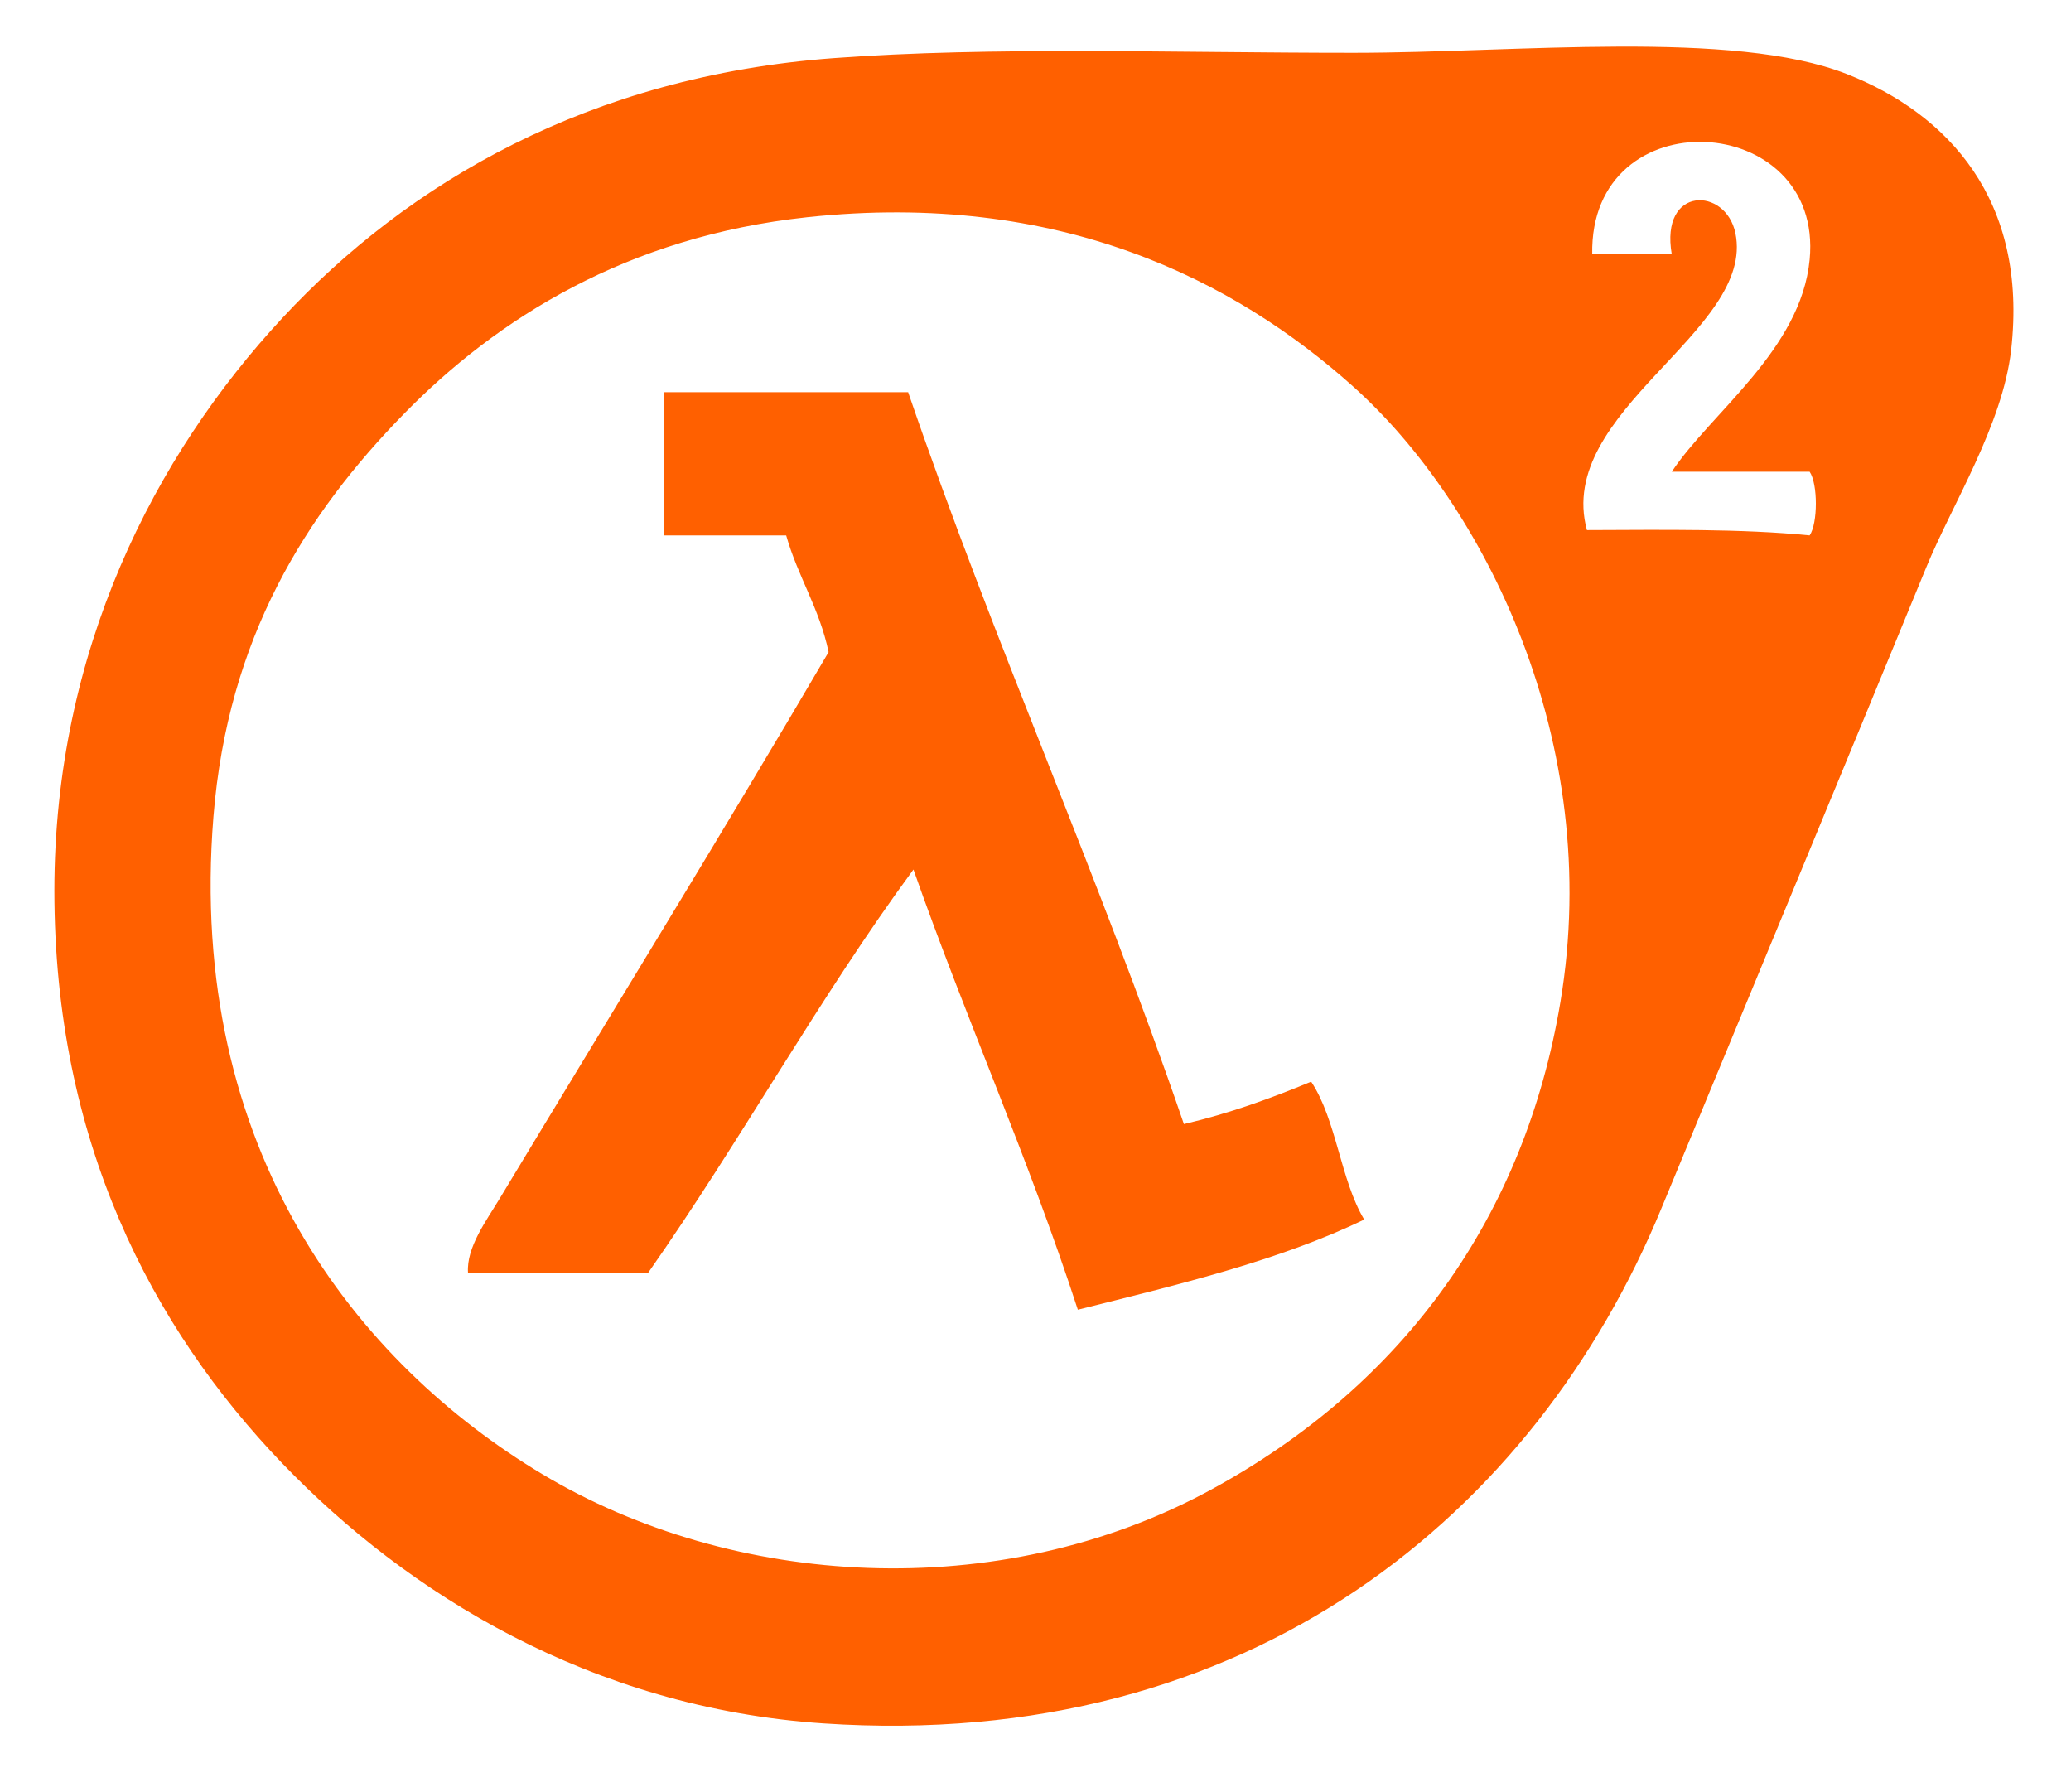
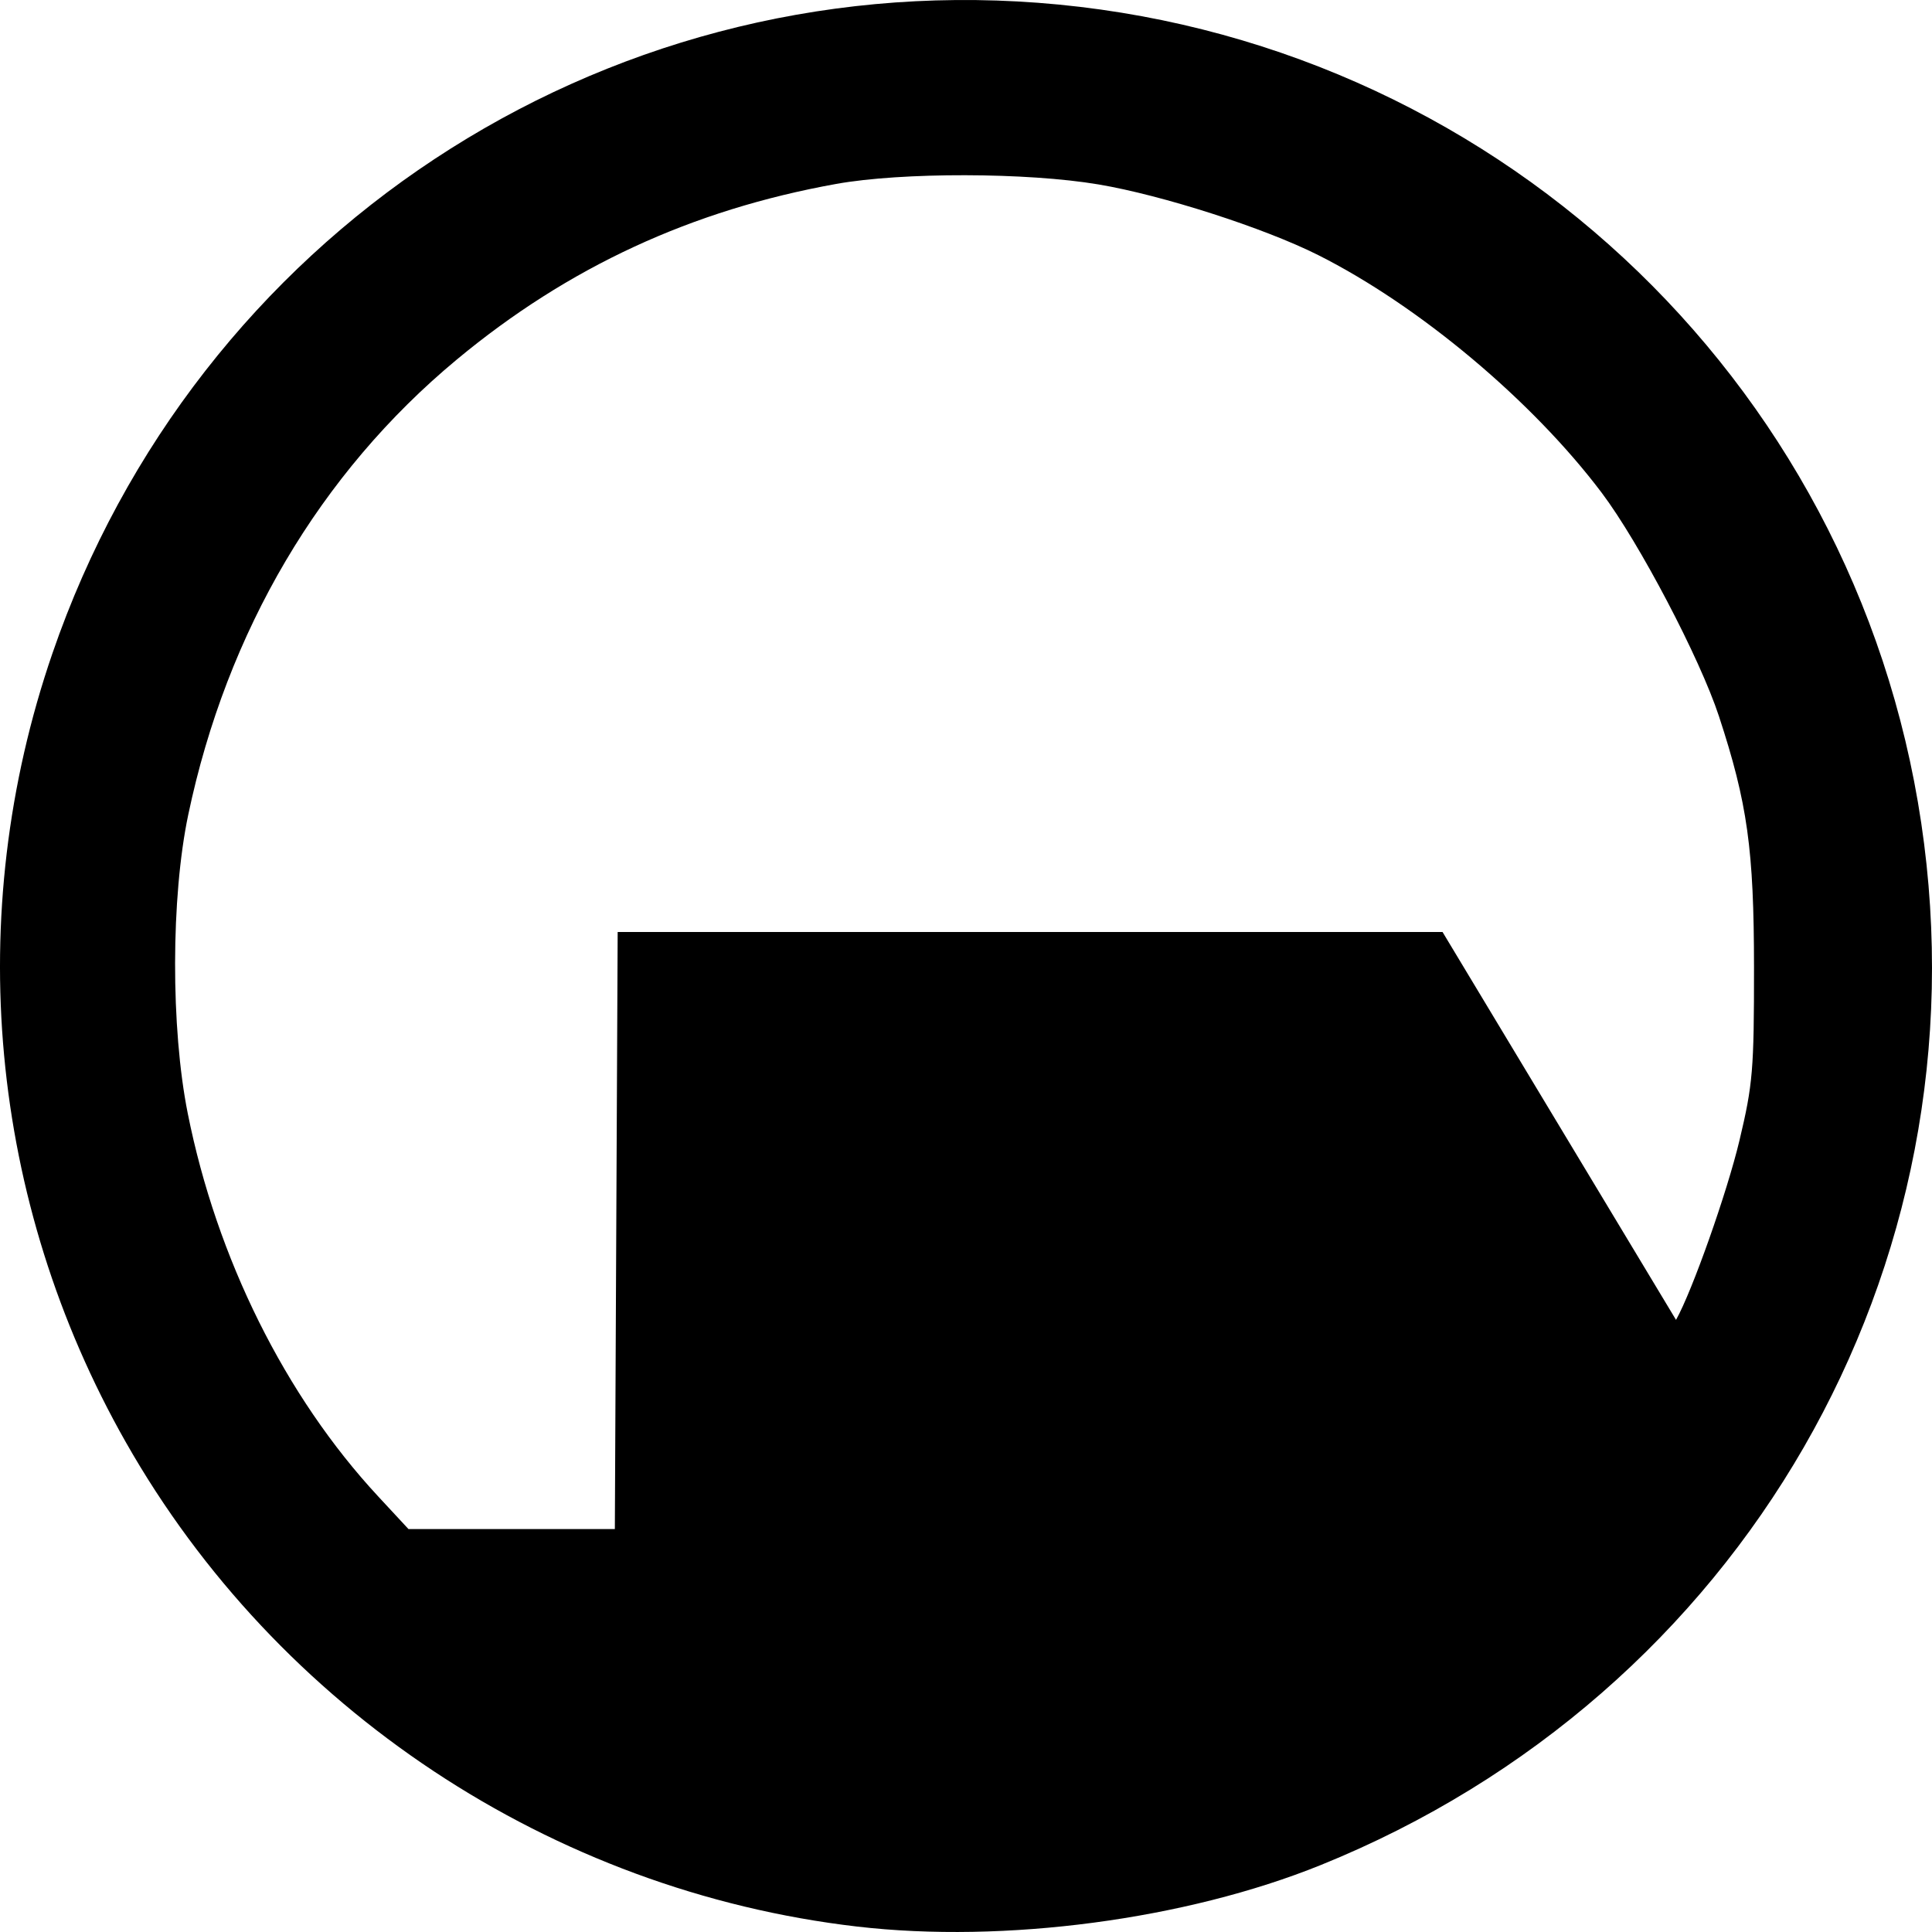
- <svg xmlns="http://www.w3.org/2000/svg" version="1.1" id="Half-Live_2_Logo" width="370" height="320" viewBox="0 0 370 320">
-   <path fill="#ff6000" d="M148.984,10.378c28.292-2.092,60.246-0.947,92.846-0.947c29.215,0,67.794-4.206,88.109,3.79     c18.095,7.122,32.394,22.523,29.37,49.265c-1.518,13.418-10.561,27.648-15.159,38.844c-15.217,37.058-32.812,79.412-47.37,114.636     c-22.42,54.242-73.281,97.021-149.691,91.9c-41.429-2.779-74.371-23.248-96.636-46.424c-23.404-24.363-40.738-57.709-40.738-102.32     c0-42.795,17.851-77.686,40.738-102.321C72.858,32.686,105.273,13.61,148.984,10.378 M323.307,46.379     c2.555-26.637-39.369-29.095-38.844-0.947h14.211c-2.135-12.303,9.656-12.044,11.369-3.79c3.631,17.5-32.326,31.788-26.527,53.055     c13.622-0.042,27.428-0.269,39.791,0.947c1.48-2.172,1.48-9.196,0-11.369h-24.633C305.68,73.714,321.764,62.468,323.307,46.379      M72.243,73.854c-17.719,18.101-31.533,40.191-34.107,72.003c-4.841,59.829,25.983,97.852,58.74,117.479     c33.944,20.338,81.501,23.41,119.373,2.842c34.803-18.899,56.164-49.133,62.529-87.161c7.796-46.582-13.714-89.051-36.949-109.9     C220.669,50.13,189.321,33.98,144.246,38.8C111.955,42.252,88.753,56.987,72.243,73.854" />
-   <path fill="#ff6000" d="M118.666,70.064h43.581c15.314,44.688,33.953,86.053,49.266,130.743c8.193-1.912,15.589-4.622,22.737-7.579     c4.533,6.835,5.214,17.524,9.475,24.633c-15.107,7.315-33.225,11.621-51.16,16.106c-8.843-27.16-20.003-52.001-29.37-78.636     c-16.864,22.928-30.968,48.614-47.371,72.003H83.612c-0.297-4.498,3.277-9.268,5.685-13.264c18.61-30.885,40.048-65.68,58.74-97.583     c-1.638-7.837-5.489-13.46-7.58-20.843h-21.79V70.064z" />
+ <svg xmlns="http://www.w3.org/2000/svg" version="1.1" id="svg2" viewBox="0 0 300 300" height="84.667mm" width="84.667mm">
+   <defs id="defs4" />
+   <g transform="translate(-127.3556,-241.1753)" id="layer1">
+     <path id="path4147" d="M 260.464,540.333 C 213.026,534.816 170.433,506.603 146.881,465.099 125.665,427.709 121.531,383.237 135.498,342.623 c 22.29,-64.821 84.883,-106.149 152.994,-101.019 70.071,5.279 126.853,57.991 137.192,127.36 10.311,69.179 -27.841,135.382 -93.257,161.821 -20.935,8.461 -49.133,12.202 -71.963,9.547 z m -37.197,-154.435 128.088,0 36.254,60.229 c 2.518,-4.49 7.918,-19.762 9.846,-27.846 2.08,-8.723 2.27,-10.981 2.262,-26.879 -0.009,-18.326 -1.009,-25.493 -5.444,-39.008 -2.949,-8.986 -12.387,-26.978 -18.199,-34.693 -10.771,-14.298 -28.356,-29.04 -44.042,-36.923 -8.387,-4.214 -24.184,-9.294 -34.095,-10.963 -11.131,-1.875 -30.534,-1.913 -40.728,-0.081 -22.445,4.034 -41.641,12.919 -58.927,27.275 -21.235,17.635 -35.707,42.169 -41.697,70.687 -2.693,12.822 -2.726,33.088 -0.076,46.365 4.494,22.513 15.132,43.916 29.552,59.457 l 4.722,5.089 32.046,0 z" style="fill:#000000;fill-opacity:1" />
+   </g>
</svg>
